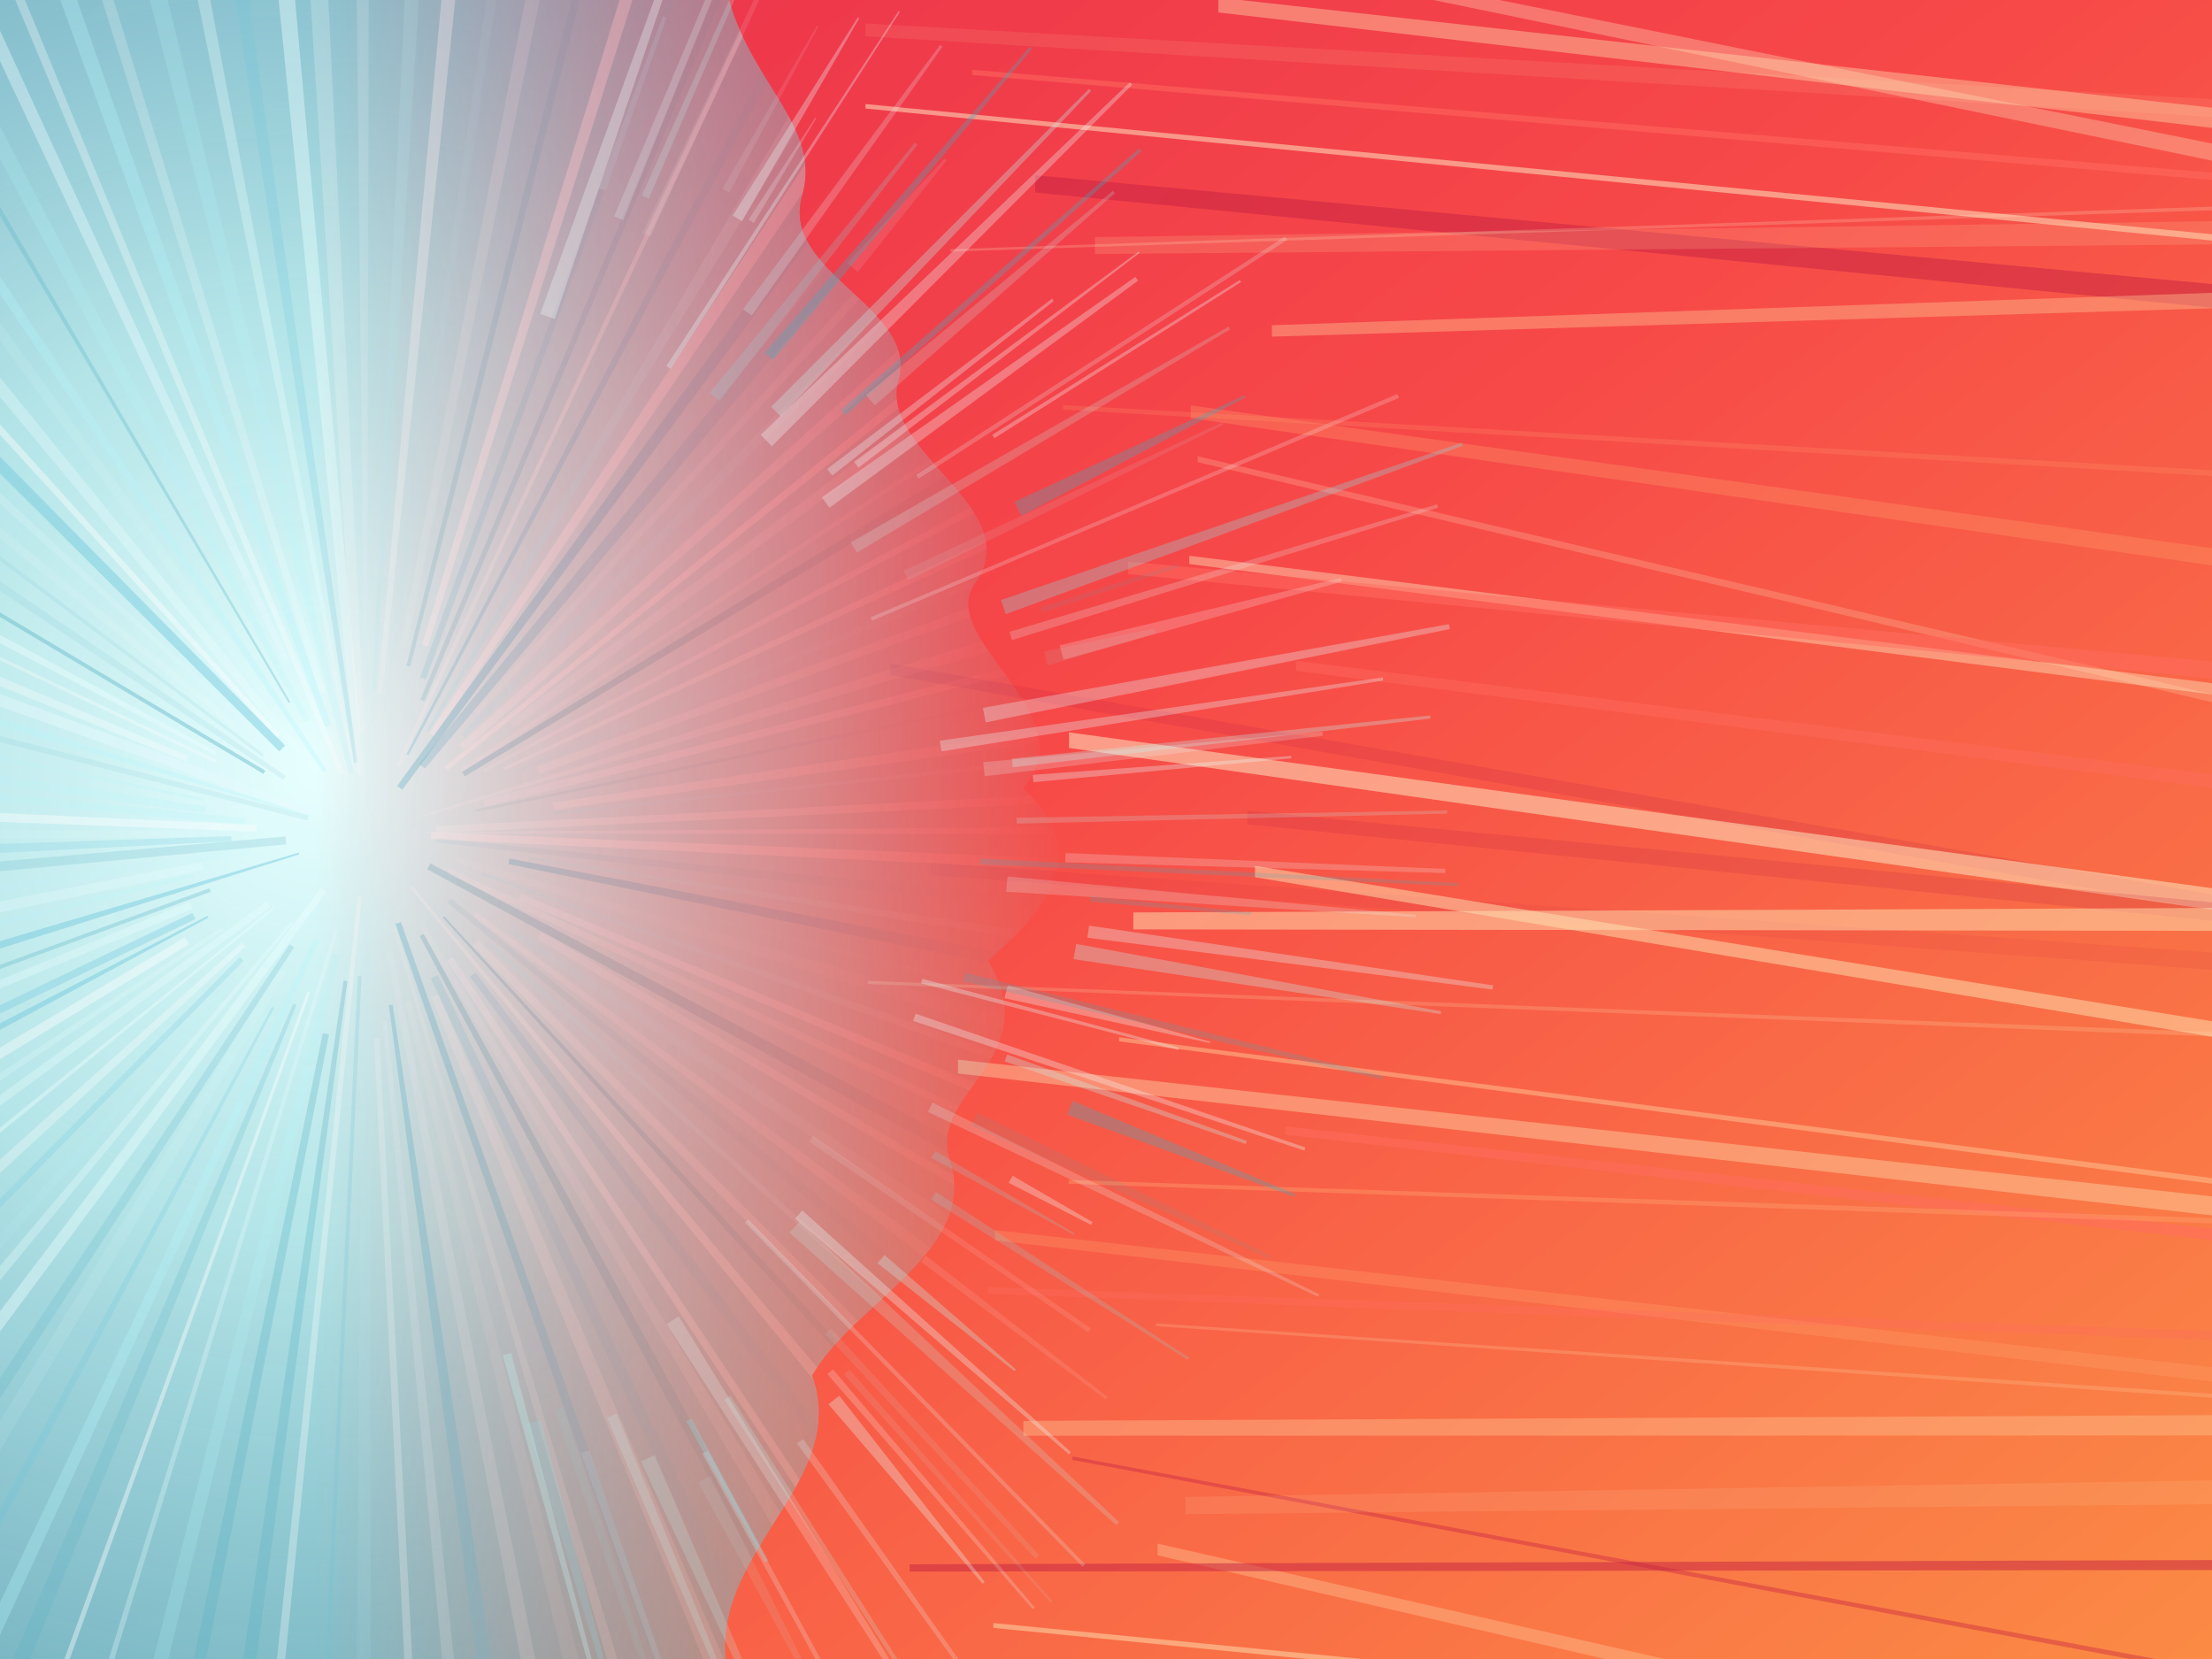
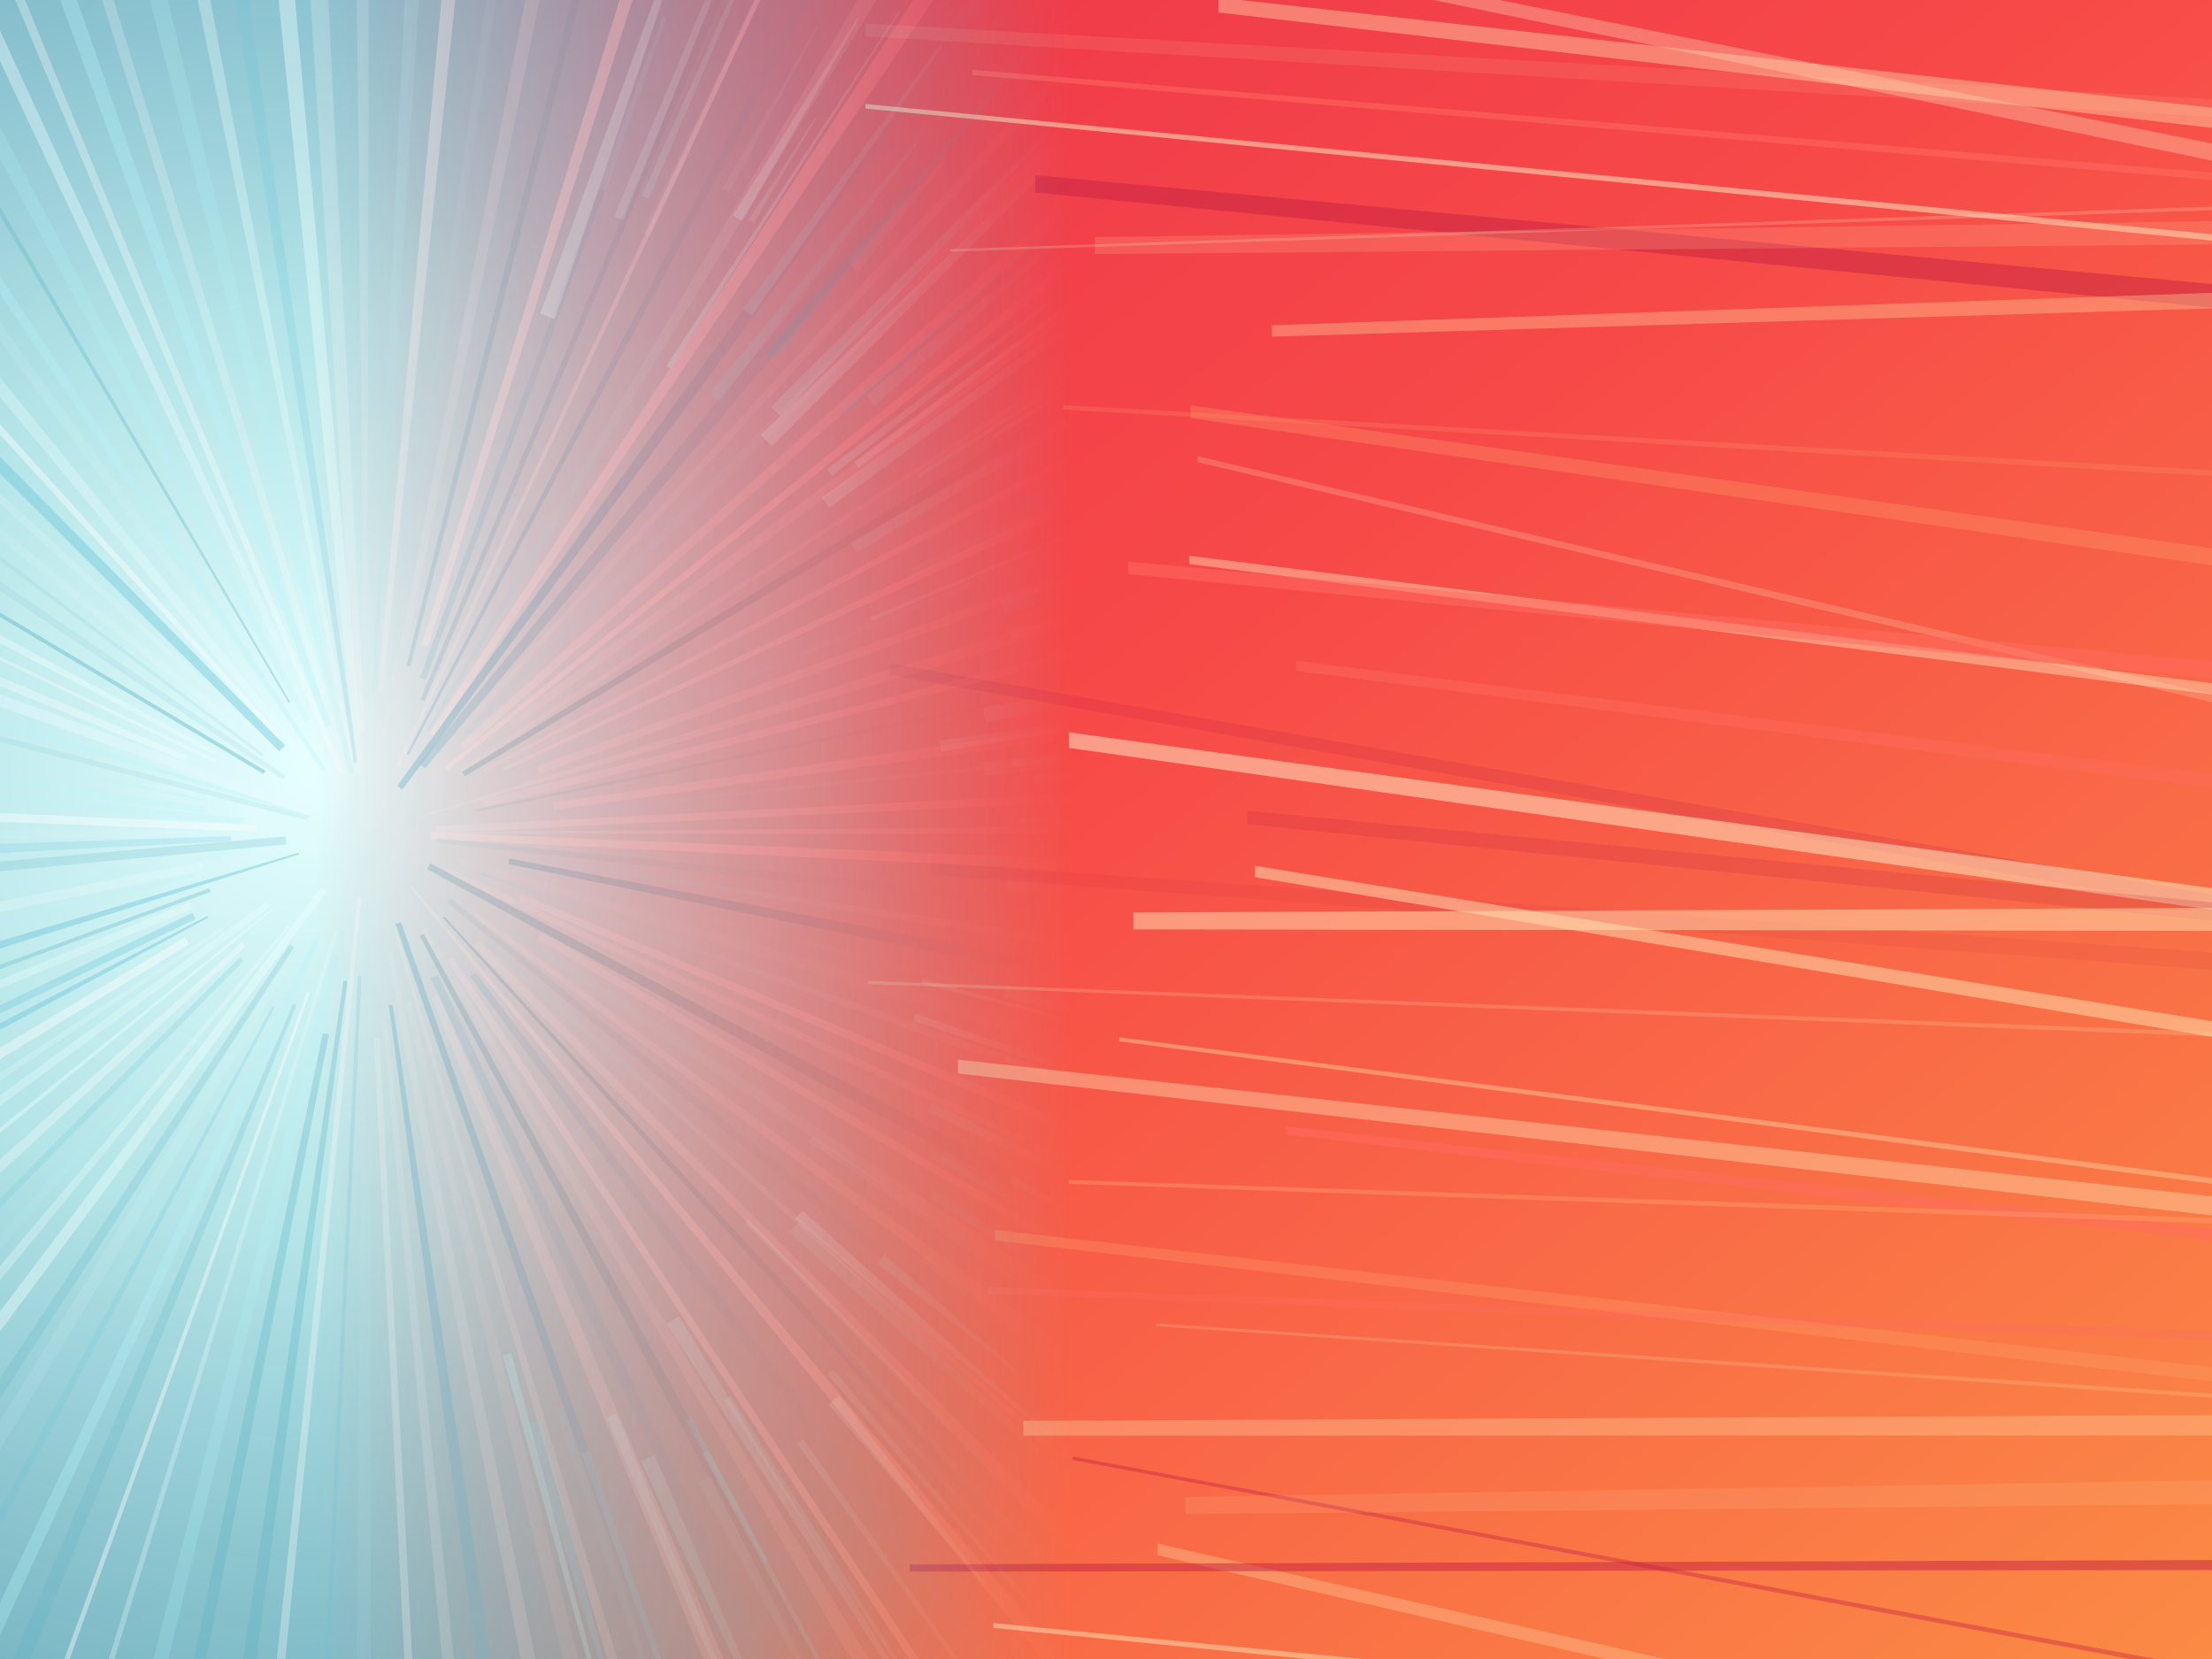
<svg xmlns="http://www.w3.org/2000/svg" width="640" height="480" viewBox="0 0 640 480" aria-hidden="true" role="presentation">
  <defs>
    <linearGradient id="heat" x1="0" y1="0" x2="1" y2="1">
      <stop stop-color="#e92e4d" />
      <stop offset=".46" stop-color="#f74948" />
      <stop offset="1" stop-color="#fb8b45" />
    </linearGradient>
    <radialGradient id="cyanWash" gradientUnits="userSpaceOnUse" cx="92" cy="226" fx="92" fy="222" r="395">
      <stop offset="0" stop-color="#e8ffff" stop-opacity="1" />
      <stop offset=".34" stop-color="#b1ebee" stop-opacity=".96" />
      <stop offset=".7" stop-color="#69c4d4" stop-opacity=".88" />
      <stop offset="1" stop-color="#46b1c6" stop-opacity="0" />
    </radialGradient>
    <linearGradient id="edgeFade" gradientUnits="userSpaceOnUse" x1="0" y1="0" x2="365" y2="0">
      <stop offset="0" stop-color="#ffffff" />
      <stop offset=".25" stop-color="#ffffff" />
      <stop offset=".65" stop-color="#666666" />
      <stop offset=".85" stop-color="#000000" />
      <stop offset="1" stop-color="#000000" />
    </linearGradient>
    <mask id="aquaFade" maskUnits="userSpaceOnUse" x="0" y="0" width="640" height="480">
      <rect width="640" height="480" fill="url(#edgeFade)" />
    </mask>
    <clipPath id="aquaClip">
-       <path d="M0 0 H211 C218 25 238 37 232 57 C226 79 266 89 260 110 C254 131 298 147 282 169 C271 185 315 207 296 228 C319 249 298 267 286 278 C303 307 268 316 275 336 C283 362 247 377 235 398 C246 428 207 448 210 480 H0Z" />
+       <rect x="0" y="0" width="640" height="480" />
    </clipPath>
  </defs>
  <rect width="640" height="480" fill="url(#heat)" />
  <g id="warm-speedlines">
    <polygon points="265.5,-56.3 690,-17.1 690,-14.6 265.5,-54.5" fill="#ffc594" opacity="0.4" />
    <polygon points="354.5,-50.6 690,-5.6 690,-2.2 354.5,-48.3" fill="#ff6b60" opacity="0.4" />
    <polygon points="367.7,-37.2 690,-16.6 690,-11.2 367.7,-33.4" fill="#fff0c8" opacity="0.2" />
    <polygon points="363.3,-14.2 690,51.6 690,56.8 363.3,-10.6" fill="#fff0c8" opacity="0.3" />
    <polygon points="352.5,-0.7 690,36.7 690,42.8 352.5,3.6" fill="#ffe1b1" opacity="0.4" />
    <polygon points="250.4,6.8 690,31.5 690,36.8 250.4,10.5" fill="#ffe1b1" opacity="0.1" />
    <polygon points="281.3,20.2 690,54.1 690,56.3 281.3,21.7" fill="#ff6b60" opacity="0.5" />
    <polygon points="250.4,30.1 690,72.6 690,74.5 250.4,31.4" fill="#fff0c8" opacity="0.5" />
    <polygon points="299.5,50.7 690,86.8 690,93.9 299.5,55.7" fill="#c52142" opacity="0.5" />
    <polygon points="316.8,68.6 690,63.3 690,70.3 316.8,73.5" fill="#ffc594" opacity="0.2" />
    <polygon points="274.9,72.1 690,58.1 690,59.2 274.9,72.8" fill="#fff0c8" opacity="0.2" />
    <polygon points="368.0,94.1 690,83.0 690,87.7 368.0,97.4" fill="#ffc594" opacity="0.4" />
    <polygon points="307.6,117.2 690,138.9 690,140.6 307.6,118.5" fill="#ffa06d" opacity="0.2" />
    <polygon points="344.5,117.3 690,165.6 690,170.8 344.5,121.0" fill="#ffa06d" opacity="0.3" />
    <polygon points="346.5,132.0 690,212.6 690,215.0 346.5,133.7" fill="#fff0c8" opacity="0.2" />
    <polygon points="344.1,160.8 690,203.9 690,207.3 344.1,163.2" fill="#fff0c8" opacity="0.4" />
    <polygon points="326.4,162.5 690,196.0 690,201.1 326.4,166.1" fill="#ff6b60" opacity="0.5" />
    <polygon points="375.0,191.2 690,230.2 690,234.3 375.0,194.1" fill="#ff6b60" opacity="0.4" />
    <polygon points="257.6,192.0 690,267.5 690,272.2 257.6,195.3" fill="#c52142" opacity="0.2" />
    <polygon points="309.3,211.9 690,263.8 690,270.3 309.3,216.4" fill="#fff0c8" opacity="0.5" />
    <polygon points="360.9,234.6 690,265.8 690,271.4 360.9,238.5" fill="#c52142" opacity="0.2" />
    <polygon points="269.3,249.6 690,279.1 690,284.3 269.3,253.2" fill="#c52142" opacity="0.1" />
    <polygon points="363.1,250.5 690,303.6 690,308.3 363.1,253.8" fill="#ffe1b1" opacity="0.5" />
    <polygon points="327.9,264.0 690,262.5 690,269.4 327.9,268.9" fill="#ffe1b1" opacity="0.5" />
    <polygon points="251.1,283.8 690,300.5 690,301.8 251.1,284.7" fill="#ffe1b1" opacity="0.2" />
    <polygon points="323.8,300.1 690,347.3 690,349.0 323.8,301.3" fill="#ffc594" opacity="0.5" />
    <polygon points="277.2,306.6 690,351.6 690,357.3 277.2,310.6" fill="#ffe1b1" opacity="0.4" />
    <polygon points="371.9,325.9 690,361.0 690,364.5 371.9,328.3" fill="#ff6b60" opacity="0.5" />
    <polygon points="309.2,341.4 690,354.1 690,355.7 309.2,342.5" fill="#ffa06d" opacity="0.4" />
    <polygon points="287.9,355.9 690,401.2 690,405.5 287.9,358.9" fill="#ffa06d" opacity="0.3" />
    <polygon points="285.9,372.4 690,386.9 690,389.7 285.9,374.3" fill="#ff6b60" opacity="0.3" />
    <polygon points="334.5,382.9 690,406.6 690,407.8 334.5,383.7" fill="#ffe1b1" opacity="0.2" />
    <polygon points="296.1,411.1 690,409.2 690,415.3 296.1,415.4" fill="#ffc594" opacity="0.4" />
    <polygon points="310.3,421.4 690,492.4 690,493.9 310.3,422.4" fill="#c52142" opacity="0.4" />
    <polygon points="343.0,433.1 690,427.5 690,434.7 343.0,438.1" fill="#fff0c8" opacity="0.1" />
    <polygon points="334.9,446.6 690,527.4 690,532.3 334.9,450.0" fill="#ffc594" opacity="0.4" />
    <polygon points="263.2,452.6 690,451.2 690,454.2 263.2,454.7" fill="#c52142" opacity="0.5" />
    <polygon points="287.4,469.6 690,508.8 690,510.9 287.4,471.0" fill="#ffe1b1" opacity="0.5" />
    <polygon points="302.5,497.9 690,579.1 690,584.1 302.5,501.3" fill="#ff6b60" opacity="0.3" />
    <polygon points="307.0,505.2 690,535.6 690,541.4 307.0,509.3" fill="#fff0c8" opacity="0.3" />
    <polygon points="363.7,527.0 690,562.0 690,563.8 363.7,528.3" fill="#ff6b60" opacity="0.2" />
    <polygon points="258.6,538.0 690,550.9 690,556.8 258.6,542.0" fill="#ff6b60" opacity="0.4" />
  </g>
  <g id="aqua-center" clip-path="url(#aquaClip)" mask="url(#aquaFade)">
    <rect width="640" height="480" fill="url(#cyanWash)" />
    <g id="burst">
      <polygon class="cyan-ray" points="123.2,241.2 756.0,241.6 756.0,235.9 123.2,240.7" fill="#e8fafe" opacity="0.4" />
      <polygon class="cyan-ray" points="124.6,242.8 755.2,273.1 755.5,267.1 124.7,240.8" fill="#ffffff" opacity="0.4" />
      <polygon class="cyan-ray" points="126.2,243.8 752.1,312.6 752.9,304.7 126.3,242.5" fill="#65c4da" opacity="0.1" />
      <polygon class="cyan-ray" points="153.0,248.6 747.6,345.1 748.9,336.7 153.0,248.0" fill="#b4f4fa" opacity="0.4" />
      <polygon class="cyan-ray" points="147.1,250.0 742.5,373.0 744.6,362.5 147.4,248.4" fill="#65c4da" opacity="0.4" />
      <polygon class="cyan-ray" points="141.3,250.2 736.0,401.1 737.2,396.3 141.5,249.5" fill="#b4f4fa" opacity="0.1" />
      <polygon class="cyan-ray" points="131.6,249.6 727.3,432.1 730.4,421.7 132.1,247.9" fill="#e8fafe" opacity="0.1" />
      <polygon class="cyan-ray" points="139.2,253.1 717.3,461.9 720.0,454.3 139.4,252.5" fill="#b4f4fa" opacity="0.4" />
      <polygon class="cyan-ray" points="149.9,260.5 704.7,494.1 706.3,490.3 150.7,258.6" fill="#e8fafe" opacity="0.4" />
      <polygon class="cyan-ray" points="129.2,252.8 694.2,517.6 695.6,514.6 129.9,251.2" fill="#ffffff" opacity="0.2" />
      <polygon class="cyan-ray" points="123.6,251.5 676.7,552.3 681.4,543.4 124.5,249.8" fill="#56b1c4" opacity="0.3" />
      <polygon class="cyan-ray" points="155.6,271.7 664.7,573.1 666.2,570.6 156.7,269.7" fill="#e8fafe" opacity="0.3" />
      <polygon class="cyan-ray" points="147.0,269.7 644.0,605.8 648.5,599.0 148.2,267.9" fill="#b4f4fa" opacity="0.3" />
      <polygon class="cyan-ray" points="137.1,265.1 624.0,633.7 629.2,626.7 137.9,264.0" fill="#ffffff" opacity="0.2" />
      <polygon class="cyan-ray" points="129.4,261.2 607.6,654.4 611.4,649.7 130.4,259.9" fill="#56b1c4" opacity="0.1" />
      <polygon class="cyan-ray" points="141.6,273.9 588.4,676.6 590.3,674.5 142.5,272.9" fill="#b4f4fa" opacity="0.4" />
      <polygon class="cyan-ray" points="136.8,273.6 563.1,703.2 565.7,700.5 138.4,272.0" fill="#edffff" opacity="0.3" />
      <polygon class="cyan-ray" points="128.1,265.5 542.7,722.5 547.6,718.0 128.5,265.1" fill="#56b1c4" opacity="0.3" />
      <polygon class="cyan-ray" points="118.6,256.7 517.9,743.9 524.7,738.2 119.1,256.2" fill="#edffff" opacity="0.4" />
      <polygon class="cyan-ray" points="136.0,282.6 493.5,762.9 499.1,758.7 137.6,281.4" fill="#65c4da" opacity="0.2" />
      <polygon class="cyan-ray" points="129.3,278.0 464.1,783.5 466.3,782.0 131.0,276.9" fill="#e8fafe" opacity="0.4" />
      <polygon class="cyan-ray" points="120.9,267.4 435.6,801.2 443.1,796.8 122.2,266.6" fill="#e8fafe" opacity="0.2" />
      <polygon class="cyan-ray" points="121.4,270.8 411.9,814.5 419.0,810.7 122.6,270.2" fill="#56b1c4" opacity="0.3" />
      <polygon class="cyan-ray" points="124.6,283.0 380.6,830.2 387.3,827.0 126.7,282.1" fill="#65c4da" opacity="0.2" />
      <polygon class="cyan-ray" points="124.8,288.5 352.4,842.5 363.1,838.0 126.8,287.7" fill="#ffffff" opacity="0.2" />
      <polygon class="cyan-ray" points="114.4,267.3 319.2,855.0 324.4,853.2 116.0,266.8" fill="#65c4da" opacity="0.4" />
      <polygon class="cyan-ray" points="113.8,268.6 288.2,865.0 294.6,863.0 114.5,268.3" fill="#edffff" opacity="0.2" />
      <polygon class="cyan-ray" points="117.3,290.0 257.2,873.2 266.9,870.8 118.9,289.7" fill="#ffffff" opacity="0.1" />
      <polygon class="cyan-ray" points="111.9,275.4 226.4,879.8 235.2,878.0 113.5,275.1" fill="#e8fafe" opacity="0.2" />
      <polygon class="cyan-ray" points="112.5,290.8 192.2,885.3 202.9,883.8 113.6,290.7" fill="#65c4da" opacity="0.4" />
      <polygon class="cyan-ray" points="110.7,295.3 166.0,888.2 173.9,887.5 112.0,295.1" fill="#e8fafe" opacity="0.2" />
      <polygon class="cyan-ray" points="108.2,300.3 137.0,890.3 140.9,890.1 109.8,300.3" fill="#e8fafe" opacity="0.3" />
      <polygon class="cyan-ray" points="104.9,264.5 100.1,891.0 107.8,891.0 107.0,264.5" fill="#b4f4fa" opacity="0.1" />
      <polygon class="cyan-ray" points="103.5,282.4 74.9,890.3 76.3,890.3 104.6,282.4" fill="#65c4da" opacity="0.2" />
      <polygon class="cyan-ray" points="103.5,259.4 37.0,887.3 41.6,887.8 104.7,259.5" fill="#ffffff" opacity="0.3" />
      <polygon class="cyan-ray" points="99.4,283.7 10.6,884.0 19.8,885.3 100.5,283.9" fill="#56b1c4" opacity="0.3" />
      <polygon class="cyan-ray" points="93.4,298.9 -25.8,877.5 -18.8,878.9 95.2,299.3" fill="#56b1c4" opacity="0.3" />
      <polygon class="cyan-ray" points="96.1,275.9 -54.5,870.9 -47.1,872.7 98.4,276.4" fill="#b4f4fa" opacity="0.2" />
      <polygon class="cyan-ray" points="96.8,269.1 -86.8,861.7 -84.4,862.5 97.8,269.4" fill="#e8fafe" opacity="0.3" />
      <polygon class="cyan-ray" points="88.9,286.9 -116.6,851.7 -114.2,852.6 89.7,287.2" fill="#ffffff" opacity="0.4" />
      <polygon class="cyan-ray" points="84.8,290.4 -149.6,838.6 -139.2,843.0 85.8,290.8" fill="#56b1c4" opacity="0.2" />
      <polygon class="cyan-ray" points="90.9,271.5 -172.5,828.3 -165.0,831.8 92.4,272.2" fill="#b4f4fa" opacity="0.3" />
      <polygon class="cyan-ray" points="78.7,291.3 -203.8,812.5 -197.9,815.6 79.3,291.7" fill="#65c4da" opacity="0.2" />
      <polygon class="cyan-ray" points="80.9,280.1 -236.2,793.7 -227.3,799.1 82.8,281.3" fill="#edffff" opacity="0.1" />
      <polygon class="cyan-ray" points="83.8,273.2 -255.4,781.3 -248.6,785.8 85.1,274.1" fill="#56b1c4" opacity="0.2" />
      <polygon class="cyan-ray" points="92.9,256.8 -287.3,758.5 -280.8,763.4 94.5,258.0" fill="#edffff" opacity="0.4" />
      <polygon class="cyan-ray" points="84.3,266.5 -313.6,737.5 -306.3,743.6 84.9,267.0" fill="#edffff" opacity="0.3" />
      <polygon class="cyan-ray" points="66.5,284.2 -332.1,721.2 -323.8,728.7 67.3,285.0" fill="#b4f4fa" opacity="0.1" />
      <polygon class="cyan-ray" points="69.4,276.9 -352.6,701.7 -350.0,704.2 70.5,278.0" fill="#65c4da" opacity="0.2" />
      <polygon class="cyan-ray" points="70.0,272.7 -378.3,674.6 -371.4,682.1 71.1,273.8" fill="#ffffff" opacity="0.3" />
      <polygon class="cyan-ray" points="78.8,262.7 -400.0,648.9 -397.3,652.3 79.2,263.1" fill="#edffff" opacity="0.4" />
      <polygon class="cyan-ray" points="77.2,260.8 -420.4,622.3 -417.3,626.6 78.3,262.4" fill="#edffff" opacity="0.3" />
      <polygon class="cyan-ray" points="64.1,268.3 -437.2,598.0 -432.9,604.4 64.7,269.1" fill="#edffff" opacity="0.2" />
      <polygon class="cyan-ray" points="53.5,271.2 -452.7,573.2 -449.1,579.3 54.7,273.2" fill="#ffffff" opacity="0.4" />
      <polygon class="cyan-ray" points="60.0,265.0 -471.2,539.9 -466.3,549.1 60.3,265.5" fill="#65c4da" opacity="0.4" />
      <polygon class="cyan-ray" points="55.7,264.1 -480.4,521.4 -478.7,524.9 56.6,265.9" fill="#65c4da" opacity="0.3" />
      <polygon class="cyan-ray" points="54.9,260.9 -495.4,487.7 -494.1,490.7 55.8,262.9" fill="#edffff" opacity="0.3" />
      <polygon class="cyan-ray" points="60.6,257.0 -504.7,463.6 -504.1,465.1 61.0,258.0" fill="#56b1c4" opacity="0.3" />
      <polygon class="cyan-ray" points="86.4,246.7 -517.3,425.5 -514.0,436.2 86.6,247.2" fill="#65c4da" opacity="0.4" />
      <polygon class="cyan-ray" points="55.8,252.8 -525.6,394.5 -524.8,397.7 56.1,253.8" fill="#b4f4fa" opacity="0.2" />
      <polygon class="cyan-ray" points="58.5,249.4 -532.2,364.4 -530.1,374.7 59.0,251.7" fill="#e8fafe" opacity="0.3" />
      <polygon class="cyan-ray" points="72.3,244.9 -537.1,335.8 -536.5,339.8 72.7,247.2" fill="#b4f4fa" opacity="0.1" />
      <polygon class="cyan-ray" points="82.6,242.0 -541.6,296.7 -541.1,302.9 82.8,244.3" fill="#56b1c4" opacity="0.2" />
      <polygon class="cyan-ray" points="66.9,241.9 -543.7,262.7 -543.2,274.2 67.0,243.4" fill="#65c4da" opacity="0.2" />
      <polygon class="cyan-ray" points="56.1,240.3 -544.0,238.0 -544.0,248.3 56.1,242.1" fill="#edffff" opacity="0.1" />
      <polygon class="cyan-ray" points="74.3,238.7 -543.3,209.7 -543.6,217.3 74.2,240.6" fill="#ffffff" opacity="0.4" />
      <polygon class="cyan-ray" points="71.0,236.7 -540.7,175.7 -541.3,182.1 70.8,238.6" fill="#b4f4fa" opacity="0.2" />
      <polygon class="cyan-ray" points="59.7,233.3 -536.8,144.3 -538.0,153.0 59.4,235.3" fill="#b4f4fa" opacity="0.2" />
      <polygon class="cyan-ray" points="59.1,231.1 -530.4,108.5 -531.4,113.4 58.9,231.7" fill="#b4f4fa" opacity="0.2" />
      <polygon class="cyan-ray" points="89.3,236.0 -523.2,77.8 -524.0,81.0 88.9,237.4" fill="#56b1c4" opacity="0.1" />
      <polygon class="cyan-ray" points="89.7,235.8 -514.4,47.0 -517.7,58.0 89.5,236.3" fill="#b4f4fa" opacity="0.3" />
      <polygon class="cyan-ray" points="90.0,234.0 -503.5,15.0 -506.9,24.3 89.2,236.1" fill="#e8fafe" opacity="0.4" />
      <polygon class="cyan-ray" points="54.4,218.7 -492.8,-11.9 -496.6,-2.8 53.7,220.3" fill="#ffffff" opacity="0.3" />
      <polygon class="cyan-ray" points="62.7,219.9 -480.6,-39.0 -481.2,-37.7 62.3,220.7" fill="#ffffff" opacity="0.3" />
      <polygon class="cyan-ray" points="62.7,217.5 -466.0,-67.7 -471.1,-58.2 62.2,218.4" fill="#edffff" opacity="0.4" />
      <polygon class="cyan-ray" points="76.8,223.0 -452.0,-92.4 -452.7,-91.2 76.2,223.9" fill="#56b1c4" opacity="0.4" />
      <polygon class="cyan-ray" points="82.7,224.5 -430.9,-125.4 -435.2,-119.1 81.9,225.6" fill="#56b1c4" opacity="0.1" />
      <polygon class="cyan-ray" points="76.3,218.2 -413.4,-149.7 -415.0,-147.6 75.8,218.9" fill="#56b1c4" opacity="0.1" />
      <polygon class="cyan-ray" points="68.2,209.0 -394.4,-173.8 -399.6,-167.5 67.2,210.2" fill="#ffffff" opacity="0.1" />
      <polygon class="cyan-ray" points="87.4,223.7 -370.6,-201.1 -377.4,-193.6 87.1,224.1" fill="#e8fafe" opacity="0.2" />
      <polygon class="cyan-ray" points="82.5,215.7 -349.9,-222.3 -355.5,-216.8 80.8,217.4" fill="#65c4da" opacity="0.4" />
      <polygon class="cyan-ray" points="81.0,212.6 -329.0,-242.0 -333.0,-238.4 80.1,213.4" fill="#ffffff" opacity="0.4" />
      <polygon class="cyan-ray" points="91.8,222.2 -303.3,-264.0 -310.3,-258.2 90.3,223.4" fill="#edffff" opacity="0.3" />
      <polygon class="cyan-ray" points="95.7,225.1 -275.0,-285.6 -279.9,-282.0 93.9,226.4" fill="#e8fafe" opacity="0.1" />
      <polygon class="cyan-ray" points="94.6,222.8 -252.5,-301.2 -258.3,-297.3 93.5,223.5" fill="#b4f4fa" opacity="0.3" />
      <polygon class="cyan-ray" points="84.0,203.1 -222.6,-319.8 -225.4,-318.2 83.5,203.4" fill="#56b1c4" opacity="0.3" />
      <polygon class="cyan-ray" points="89.5,208.2 -194.1,-335.6 -203.5,-330.6 88.0,208.9" fill="#b4f4fa" opacity="0.2" />
      <polygon class="cyan-ray" points="83.8,191.1 -164.9,-349.8 -171.7,-346.7 82.1,191.9" fill="#e8fafe" opacity="0.4" />
      <polygon class="cyan-ray" points="99.5,223.4 -141.5,-360.0 -145.5,-358.4 98.1,223.9" fill="#ffffff" opacity="0.3" />
      <polygon class="cyan-ray" points="95.8,209.8 -108.3,-372.7 -117.2,-369.5 94.1,210.4" fill="#b4f4fa" opacity="0.3" />
      <polygon class="cyan-ray" points="94.3,200.2 -83.9,-380.6 -89.5,-378.9 92.6,200.8" fill="#ffffff" opacity="0.2" />
      <polygon class="cyan-ray" points="102.5,223.5 -45.9,-391.0 -56.5,-388.4 100.9,223.8" fill="#b4f4fa" opacity="0.2" />
      <polygon class="cyan-ray" points="103.0,223.5 -14.2,-397.8 -22.6,-396.2 102.3,223.7" fill="#edffff" opacity="0.3" />
      <polygon class="cyan-ray" points="103.5,220.5 14.4,-402.5 5.6,-401.2 102.4,220.7" fill="#65c4da" opacity="0.2" />
      <polygon class="cyan-ray" points="105.4,224.2 49.1,-406.5 39.4,-405.6 103.4,224.3" fill="#edffff" opacity="0.4" />
      <polygon class="cyan-ray" points="105.5,212.2 74.8,-408.3 64.0,-407.7 103.3,212.3" fill="#ffffff" opacity="0.2" />
      <polygon class="cyan-ray" points="106.2,217.3 107.6,-409.0 98.8,-409.0 105.6,217.3" fill="#e8fafe" opacity="0.2" />
      <polygon class="cyan-ray" points="108.7,200.0 146.6,-407.7 136.2,-408.3 107.7,199.9" fill="#b4f4fa" opacity="0.2" />
      <polygon class="cyan-ray" points="110.6,200.6 174.4,-405.4 165.0,-406.3 109.3,200.5" fill="#edffff" opacity="0.4" />
      <polygon class="cyan-ray" points="111.4,206.7 206.0,-401.3 198.7,-402.4 110.9,206.6" fill="#b4f4fa" opacity="0.1" />
      <polygon class="cyan-ray" points="117.7,187.4 237.3,-395.6 228.8,-397.3 115.8,187.1" fill="#edffff" opacity="0.2" />
      <polygon class="cyan-ray" points="118.7,192.9 266.6,-388.9 262.0,-390.0 117.6,192.6" fill="#56b1c4" opacity="0.2" />
      <polygon class="cyan-ray" points="123.8,187.0 302.8,-378.5 295.9,-380.6 122.1,186.5" fill="#ffffff" opacity="0.4" />
      <polygon class="cyan-ray" points="123.2,196.6 330.1,-369.2 328.4,-369.8 121.5,196.0" fill="#65c4da" opacity="0.2" />
      <polygon class="cyan-ray" points="122.8,202.9 359.6,-357.5 356.7,-358.7 121.6,202.4" fill="#56b1c4" opacity="0.2" />
      <polygon class="cyan-ray" points="115.5,222.0 383.3,-346.9 381.3,-347.8 114.6,221.6" fill="#edffff" opacity="0.4" />
      <polygon class="cyan-ray" points="118.2,218.5 411.7,-332.6 406.2,-335.5 117.6,218.2" fill="#65c4da" opacity="0.3" />
      <polygon class="cyan-ray" points="124.1,211.8 445.2,-313.5 436.4,-318.8 123.3,211.3" fill="#b4f4fa" opacity="0.4" />
      <polygon class="cyan-ray" points="125.7,213.1 471.0,-296.8 463.5,-301.9 124.3,212.1" fill="#ffffff" opacity="0.4" />
      <polygon class="cyan-ray" points="116.4,228.5 494.1,-280.4 487.6,-285.2 114.9,227.4" fill="#65c4da" opacity="0.4" />
      <polygon class="cyan-ray" points="122.9,222.4 526.0,-255.1 518.2,-261.6 121.3,221.0" fill="#65c4da" opacity="0.3" />
      <polygon class="cyan-ray" points="138.3,206.6 546.4,-237.1 542.6,-240.6 137.3,205.8" fill="#edffff" opacity="0.2" />
      <polygon class="cyan-ray" points="134.7,213.5 567.7,-216.6 562.3,-222.0 133.4,212.2" fill="#b4f4fa" opacity="0.3" />
      <polygon class="cyan-ray" points="134.4,217.0 592.2,-190.5 588.8,-194.3 133.0,215.4" fill="#ffffff" opacity="0.3" />
      <polygon class="cyan-ray" points="129.4,222.9 613.1,-165.7 609.9,-169.6 128.6,221.9" fill="#ffffff" opacity="0.4" />
      <polygon class="cyan-ray" points="148.7,210.6 629.1,-144.8 625.6,-149.5 147.3,208.8" fill="#e8fafe" opacity="0.3" />
      <polygon class="cyan-ray" points="134.0,223.3 649.2,-115.9 648.4,-117.2 133.3,222.3" fill="#ffffff" opacity="0.2" />
      <polygon class="cyan-ray" points="134.5,224.6 663.2,-93.7 660.0,-99.1 133.7,223.3" fill="#56b1c4" opacity="0.3" />
      <polygon class="cyan-ray" points="140.1,223.4 681.0,-62.2 678.6,-66.7 139.7,222.6" fill="#e8fafe" opacity="0.4" />
      <polygon class="cyan-ray" points="146.0,222.9 696.8,-30.1 694.0,-36.1 145.6,222.1" fill="#edffff" opacity="0.4" />
      <polygon class="cyan-ray" points="150.1,223.5 707.9,-4.4 706.3,-8.2 149.7,222.4" fill="#b4f4fa" opacity="0.2" />
      <polygon class="cyan-ray" points="156.0,223.9 717.1,19.5 715.8,16.0 155.2,221.8" fill="#edffff" opacity="0.3" />
      <polygon class="cyan-ray" points="122.3,236.4 730.0,58.8 726.7,47.9 122.1,235.8" fill="#edffff" opacity="0.3" />
      <polygon class="cyan-ray" points="140.3,233.5 736.5,83.0 736.0,80.9 139.7,231.4" fill="#e8fafe" opacity="0.4" />
      <polygon class="cyan-ray" points="137.8,234.9 743.1,111.9 742.7,110.0 137.6,234.1" fill="#56b1c4" opacity="0.1" />
      <polygon class="cyan-ray" points="160.3,234.3 750.0,152.6 749.0,145.7 160.0,232.2" fill="#ffffff" opacity="0.3" />
      <polygon class="cyan-ray" points="159.7,235.7 752.6,174.3 752.3,171.4 159.6,235.0" fill="#b4f4fa" opacity="0.4" />
      <polygon class="cyan-ray" points="126.0,241.0 755.3,210.7 755.1,207.3 125.9,239.0" fill="#edffff" opacity="0.4" />
    </g>
  </g>
-   <g id="painted-feather-edge">
+   <g id="painted-feather-edge" mask="url(#aquaFade)">
    <polygon class="ink-fray" points="160.5,92.3 206.2,-43.0 205.0,-43.4 156.3,90.8" fill="#f3ffff" opacity="0.3" />
    <polygon class="ink-fray" points="175.2,55.1 192.9,5.1 191.8,4.6 173.2,54.4" fill="#f3ffff" opacity="0.1" />
    <polygon class="ink-fray" points="180.3,63.7 221.0,-37.3 219.9,-37.8 177.7,62.6" fill="#e8ffff" opacity="0.2" />
    <polygon class="ink-fray" points="187.7,57.5 240.0,-63.8 239.6,-64.0 185.7,56.6" fill="#c2f6f2" opacity="0.2" />
    <polygon class="ink-fray" points="188.2,68.5 233.1,-29.2 232.2,-29.6 185.9,67.5" fill="#f3ffff" opacity="0.1" />
    <polygon class="ink-fray" points="211.0,55.7 236.8,7.6 236.4,7.4 209.0,54.6" fill="#e8ffff" opacity="0.1" />
    <polygon class="ink-fray" points="214.7,64.0 248.6,5.3 248.2,5.0 212.0,62.4" fill="#e8ffff" opacity="0.3" />
    <polygon class="ink-fray" points="194.0,106.7 260.4,3.4 260.0,3.2 192.8,105.9" fill="#e8ffff" opacity="0.3" />
    <polygon class="ink-fray" points="218.1,64.5 236.2,34.2 235.9,34.0 216.6,63.5" fill="#f3ffff" opacity="0.2" />
    <polygon class="ink-fray" points="217.5,91.3 272.7,13.5 272.0,13.0 215.0,89.5" fill="#e8ffff" opacity="0.2" />
    <polygon class="ink-fray" points="208.2,116.0 265.4,41.9 264.7,41.3 205.3,113.7" fill="#8ddde5" opacity="0.2" />
    <polygon class="ink-fray" points="248.2,78.7 273.9,46.4 273.3,45.9 245.1,76.1" fill="#e8ffff" opacity="0.1" />
    <polygon class="ink-fray" points="223.7,104.1 298.7,14.0 298.0,13.5 221.3,102.1" fill="#38afc5" opacity="0.3" />
    <polygon class="ink-fray" points="225.9,120.5 315.7,26.3 315.1,25.7 223.1,117.7" fill="#c2f6f2" opacity="0.3" />
    <polygon class="ink-fray" points="223.3,129.1 327.6,24.5 326.9,23.8 220.1,125.8" fill="#f3ffff" opacity="0.3" />
    <polygon class="ink-fray" points="244.6,120.2 330.3,43.7 329.6,42.9 243.3,118.6" fill="#38afc5" opacity="0.3" />
    <polygon class="ink-fray" points="253.1,117.3 322.6,55.9 322.0,55.2 250.6,114.3" fill="#c2f6f2" opacity="0.2" />
    <polygon class="ink-fray" points="240.8,137.6 304.9,87.1 304.4,86.4 239.3,135.7" fill="#e8ffff" opacity="0.3" />
    <polygon class="ink-fray" points="248.4,135.3 329.7,73.2 329.4,72.8 247.1,133.6" fill="#f3ffff" opacity="0.3" />
    <polygon class="ink-fray" points="240.0,146.9 329.3,81.2 328.5,80.1 237.8,143.9" fill="#f3ffff" opacity="0.3" />
    <polygon class="ink-fray" points="265.8,138.5 372.4,69.4 371.8,68.4 265.1,137.4" fill="#e8ffff" opacity="0.2" />
    <polygon class="ink-fray" points="287.7,126.8 359.1,81.6 358.7,81.0 287.1,125.8" fill="#f3ffff" opacity="0.3" />
    <polygon class="ink-fray" points="247.9,159.9 355.9,95.3 355.5,94.5 246.1,156.9" fill="#c2f6f2" opacity="0.2" />
    <polygon class="ink-fray" points="295.5,149.3 360.3,115.0 360.0,114.4 293.5,145.2" fill="#38afc5" opacity="0.3" />
    <polygon class="ink-fray" points="262.8,167.9 354.0,122.9 353.6,122.2 261.5,165.1" fill="#c2f6f2" opacity="0.1" />
    <polygon class="ink-fray" points="252.3,179.6 404.8,115.1 404.3,114.0 251.9,178.6" fill="#f3ffff" opacity="0.2" />
    <polygon class="ink-fray" points="291.0,177.7 423.2,129.0 422.9,128.1 289.6,173.6" fill="#8ddde5" opacity="0.3" />
    <polygon class="ink-fray" points="301.6,177.2 341.0,164.2 340.6,163.1 301.1,175.7" fill="#38afc5" opacity="0.1" />
    <polygon class="ink-fray" points="292.8,185.2 416.1,146.9 415.8,145.9 292.1,182.8" fill="#e8ffff" opacity="0.2" />
    <polygon class="ink-fray" points="303.1,192.6 334.3,183.2 334.0,181.8 302.1,188.5" fill="#8ddde5" opacity="0.1" />
    <polygon class="ink-fray" points="307.7,190.9 388.2,168.3 387.9,167.2 306.6,186.7" fill="#f3ffff" opacity="0.2" />
    <polygon class="ink-fray" points="285.2,209.0 419.5,182.0 419.2,180.6 284.4,204.8" fill="#e8ffff" opacity="0.3" />
    <polygon class="ink-fray" points="272.4,217.4 400.2,196.9 400.1,196.0 271.9,214.3" fill="#e8ffff" opacity="0.3" />
    <polygon class="ink-fray" points="284.9,224.6 382.7,212.9 382.6,211.7 284.5,220.5" fill="#e8ffff" opacity="0.2" />
    <polygon class="ink-fray" points="293.0,222.0 413.9,207.9 413.8,207.0 292.8,219.5" fill="#c2f6f2" opacity="0.3" />
    <polygon class="ink-fray" points="299.0,226.3 373.6,219.4 373.6,218.7 298.8,224.2" fill="#e8ffff" opacity="0.3" />
    <polygon class="ink-fray" points="294.2,238.3 418.7,235.4 418.7,234.5 294.1,236.6" fill="#c2f6f2" opacity="0.2" />
    <polygon class="ink-fray" points="308.2,249.5 418.1,252.6 418.2,251.4 308.3,246.8" fill="#f3ffff" opacity="0.2" />
    <polygon class="ink-fray" points="283.6,250.1 421.8,256.4 421.9,255.5 283.7,248.4" fill="#38afc5" opacity="0.2" />
    <polygon class="ink-fray" points="291.1,258.0 409.7,265.4 409.7,264.7 291.5,253.6" fill="#e8ffff" opacity="0.2" />
    <polygon class="ink-fray" points="315.3,260.9 361.9,264.8 362.0,264.0 315.4,259.3" fill="#38afc5" opacity="0.2" />
    <polygon class="ink-fray" points="314.6,271.3 431.8,286.3 432.0,285.1 315.1,267.8" fill="#e8ffff" opacity="0.3" />
    <polygon class="ink-fray" points="310.6,277.5 416.8,293.4 417.0,292.6 311.4,273.1" fill="#c2f6f2" opacity="0.3" />
    <polygon class="ink-fray" points="290.6,288.8 350.1,301.8 350.2,301.4 291.6,285.1" fill="#f3ffff" opacity="0.3" />
    <polygon class="ink-fray" points="278.6,283.9 400.0,312.4 400.3,311.3 279.2,281.4" fill="#38afc5" opacity="0.2" />
    <polygon class="ink-fray" points="266.5,284.5 340.9,303.8 341.1,303.1 266.9,283.2" fill="#e8ffff" opacity="0.3" />
    <polygon class="ink-fray" points="264.2,295.4 377.4,332.9 377.7,332.0 264.9,293.3" fill="#f3ffff" opacity="0.3" />
    <polygon class="ink-fray" points="290.7,307.1 360.4,331.0 360.8,330.1 291.4,305.1" fill="#c2f6f2" opacity="0.3" />
    <polygon class="ink-fray" points="308.8,322.5 374.5,346.3 374.8,345.5 310.3,318.5" fill="#38afc5" opacity="0.3" />
    <polygon class="ink-fray" points="268.5,321.7 381.3,375.2 381.7,374.5 269.8,319.0" fill="#e8ffff" opacity="0.2" />
    <polygon class="ink-fray" points="281.0,325.7 367.4,364.2 367.7,363.4 282.8,321.9" fill="#38afc5" opacity="0.1" />
    <polygon class="ink-fray" points="291.8,342.2 315.7,354.4 316.1,353.6 293.0,340.2" fill="#f3ffff" opacity="0.3" />
    <polygon class="ink-fray" points="269.5,335.0 310.8,357.3 311.0,356.9 270.7,333.1" fill="#8ddde5" opacity="0.2" />
    <polygon class="ink-fray" points="269.5,347.1 343.6,393.4 344.0,392.8 270.8,344.9" fill="#8ddde5" opacity="0.2" />
    <polygon class="ink-fray" points="234.1,330.3 314.9,385.5 315.7,384.4 235.2,328.6" fill="#f3ffff" opacity="0.1" />
    <polygon class="ink-fray" points="266.5,365.1 319.9,404.9 320.5,404.2 267.9,363.3" fill="#e8ffff" opacity="0.1" />
    <polygon class="ink-fray" points="253.9,365.5 293.5,396.7 293.9,396.2 255.9,363.1" fill="#c2f6f2" opacity="0.3" />
    <polygon class="ink-fray" points="230.1,352.6 309.3,420.8 309.8,420.1 232.1,350.2" fill="#e8ffff" opacity="0.3" />
    <polygon class="ink-fray" points="228.4,356.6 323.0,441.3 323.8,440.4 231.4,353.4" fill="#c2f6f2" opacity="0.2" />
    <polygon class="ink-fray" points="215.5,353.7 313.2,453.3 314.0,452.6 216.5,352.8" fill="#e8ffff" opacity="0.2" />
    <polygon class="ink-fray" points="238.8,386.0 299.6,451.0 300.7,450.0 240.4,384.4" fill="#c2f6f2" opacity="0.1" />
    <polygon class="ink-fray" points="244.2,397.7 304.0,463.7 304.5,463.2 245.8,396.3" fill="#c2f6f2" opacity="0.1" />
    <polygon class="ink-fray" points="239.4,397.6 298.8,465.6 299.4,465.1 241.0,396.2" fill="#f3ffff" opacity="0.2" />
    <polygon class="ink-fray" points="239.7,406.3 284.3,458.2 284.9,457.7 242.8,403.8" fill="#e8ffff" opacity="0.3" />
    <polygon class="ink-fray" points="230.6,417.6 285.5,493.4 286.3,492.8 232.4,416.4" fill="#e8ffff" opacity="0.2" />
    <polygon class="ink-fray" points="209.6,405.0 273.3,503.3 274.1,502.8 211.3,403.8" fill="#c2f6f2" opacity="0.2" />
    <polygon class="ink-fray" points="192.9,383.1 276.8,513.3 277.5,512.9 196.4,380.9" fill="#f3ffff" opacity="0.2" />
    <polygon class="ink-fray" points="203.2,420.6 256.1,516.6 256.9,516.1 204.8,419.7" fill="#e8ffff" opacity="0.2" />
    <polygon class="ink-fray" points="198.6,411.2 221.3,452.1 222.3,451.5 200.0,410.4" fill="#8ddde5" opacity="0.3" />
    <polygon class="ink-fray" points="202.0,428.9 238.5,495.6 239.5,495.1 205.5,427.0" fill="#c2f6f2" opacity="0.1" />
    <polygon class="ink-fray" points="185.4,422.8 232.8,523.4 233.3,523.2 189.4,421.0" fill="#c2f6f2" opacity="0.2" />
    <polygon class="ink-fray" points="175.6,410.2 224.9,524.9 225.7,524.6 178.4,409.0" fill="#c2f6f2" opacity="0.2" />
    <polygon class="ink-fray" points="168.1,420.4 201.0,511.9 202.1,511.5 170.5,419.6" fill="#e8ffff" opacity="0.1" />
    <polygon class="ink-fray" points="160.5,407.9 210.9,556.4 212.2,556.0 163.0,407.1" fill="#8ddde5" opacity="0.1" />
    <polygon class="ink-fray" points="152.4,412.0 181.6,507.9 182.0,507.7 156.5,410.8" fill="#8ddde5" opacity="0.2" />
    <polygon class="ink-fray" points="145.5,392.1 185.4,536.5 186.0,536.4 147.9,391.5" fill="#c2f6f2" opacity="0.3" />
  </g>
</svg>
